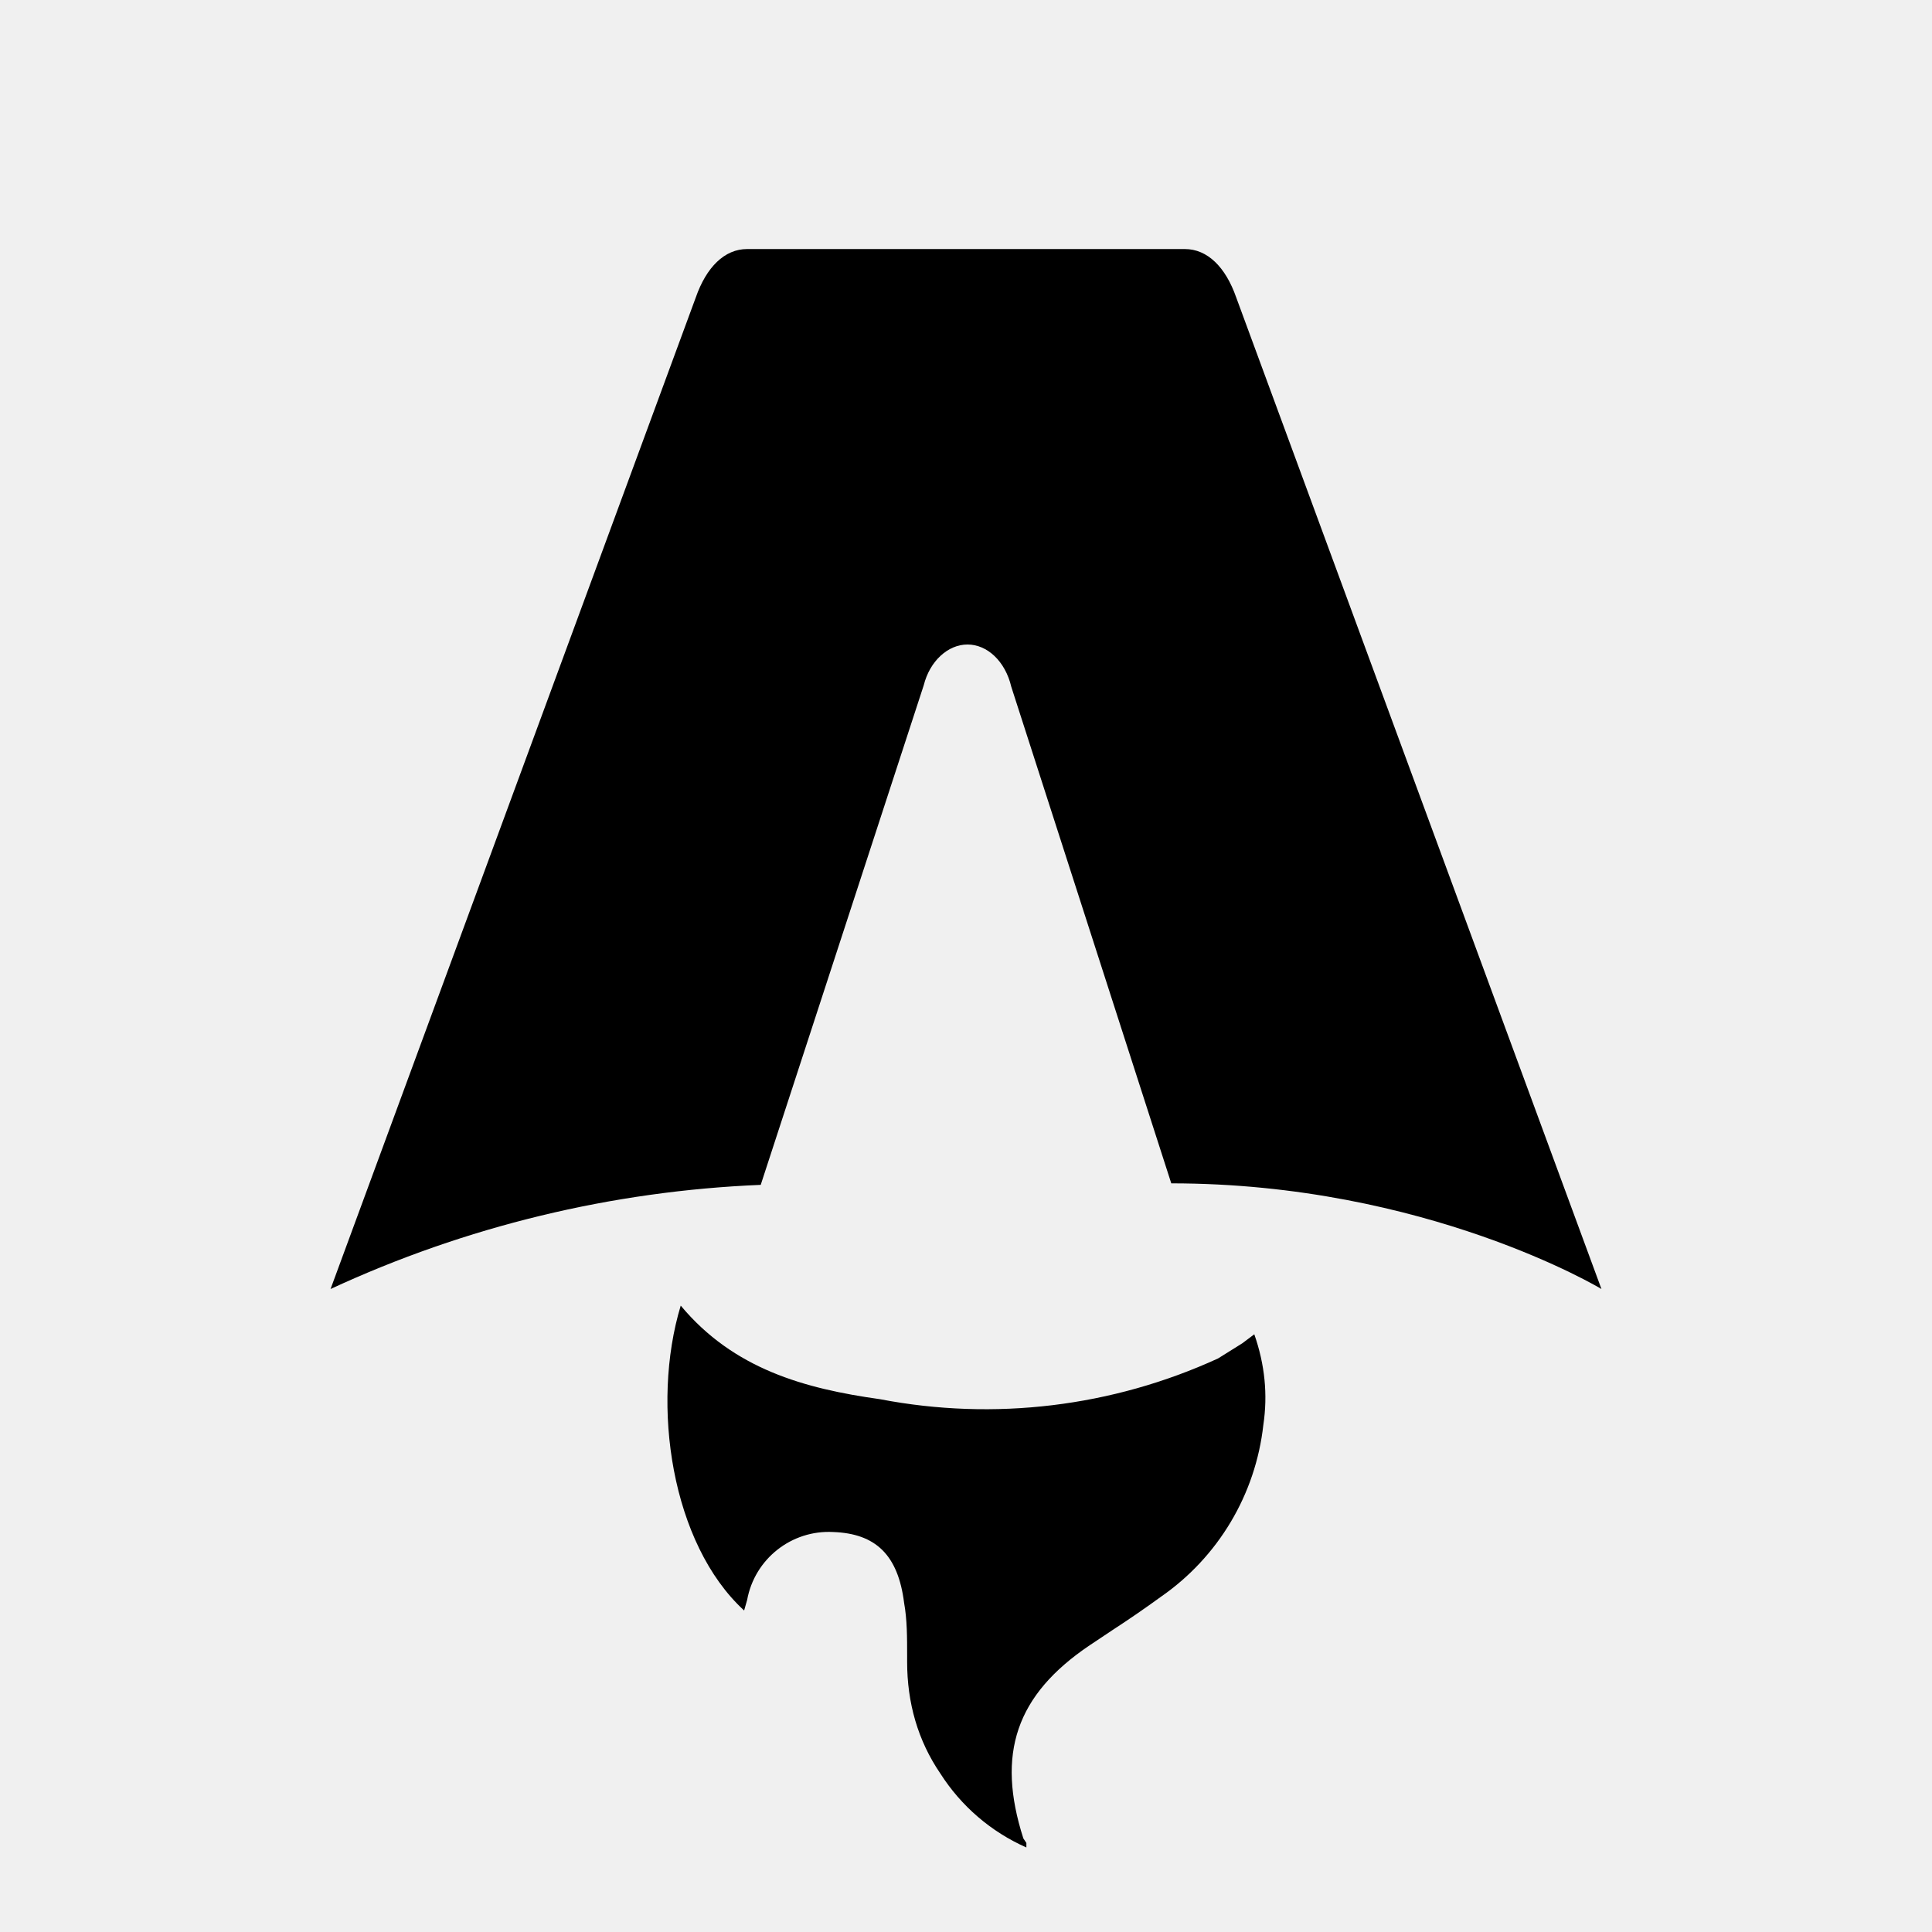
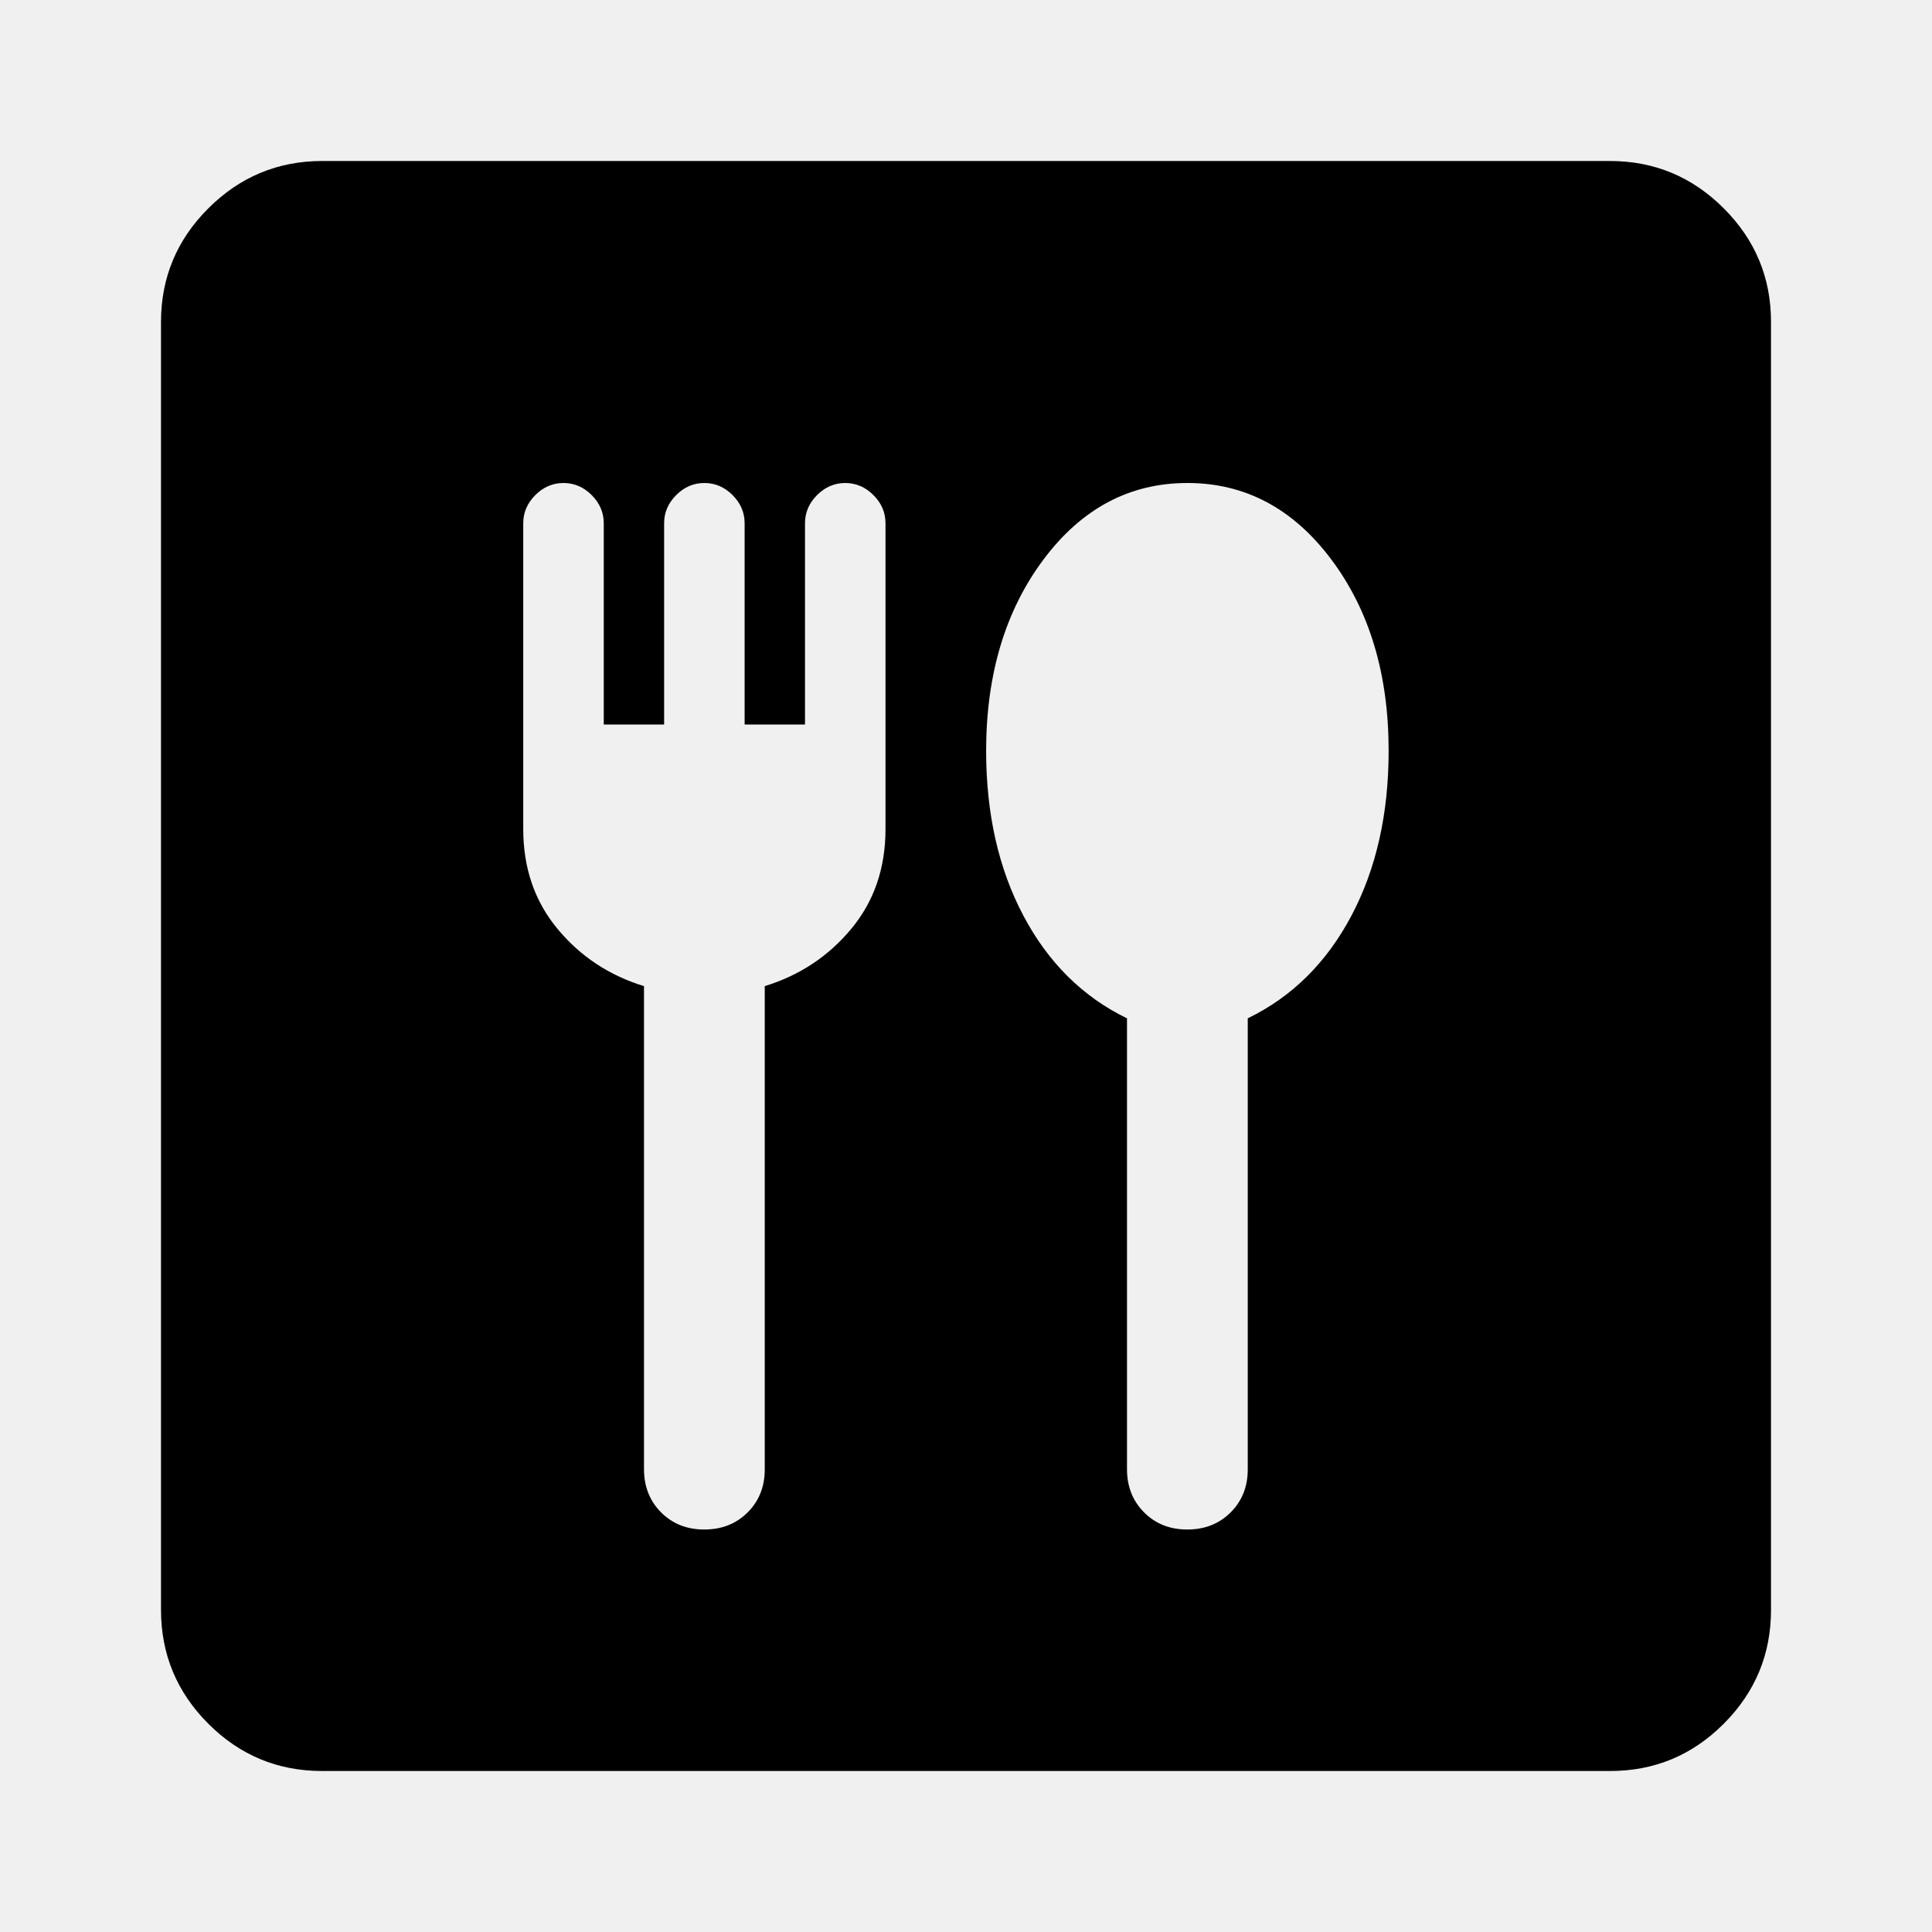
- <svg xmlns="http://www.w3.org/2000/svg" fill="none" viewBox="0 0 128 128">
-   <path d="M50.4 78.5a75.1 75.1 0 0 0-28.5 6.9l24.2-65.7c.7-2 1.9-3.2 3.4-3.2h29c1.5 0 2.7 1.2 3.4 3.2l24.2 65.7s-11.6-7-28.5-7L67 45.5c-.4-1.7-1.6-2.8-2.9-2.8-1.3 0-2.5 1.1-2.9 2.7L50.4 78.5Zm-1.1 28.2Zm-4.2-20.2c-2 6.6-.6 15.8 4.2 20.2a17.5 17.5 0 0 1 .2-.7 5.5 5.5 0 0 1 5.7-4.5c2.8.1 4.3 1.5 4.7 4.7.2 1.1.2 2.3.2 3.5v.4c0 2.7.7 5.2 2.2 7.4a13 13 0 0 0 5.7 4.9v-.3l-.2-.3c-1.8-5.6-.5-9.5 4.4-12.8l1.5-1a73 73 0 0 0 3.2-2.2 16 16 0 0 0 6.8-11.4c.3-2 .1-4-.6-6l-.8.6-1.6 1a37 37 0 0 1-22.4 2.7c-5-.7-9.7-2-13.2-6.2Z" />
-   <style>
-         path { fill: #000; }
-         @media (prefers-color-scheme: dark) {
-             path { fill: #FFF; }
-         }
-     </style>
+ <svg xmlns="http://www.w3.org/2000/svg" width="4rem" height="4rem" viewBox="0 0 24 24">
+   <path fill="black" d="M8.75 19q.325 0 .538-.213t.212-.537v-6q.65-.2 1.075-.712T11 10.3V6.5q0-.2-.15-.35T10.5 6t-.35.15t-.15.35V9h-.75V6.5q0-.2-.15-.35T8.75 6t-.35.15t-.15.35V9H7.5V6.5q0-.2-.15-.35T7 6t-.35.15t-.15.35v3.8q0 .725.425 1.238T8 12.25v6q0 .325.213.538T8.75 19m6 0q.325 0 .538-.213t.212-.537v-5.6q.825-.4 1.288-1.275t.462-2.05q0-1.425-.712-2.375T14.75 6t-1.787.95t-.713 2.375q0 1.175.463 2.05T14 12.65v5.6q0 .325.213.538t.537.212M4 22q-.825 0-1.412-.587T2 20V4q0-.825.588-1.412T4 2h16q.825 0 1.413.588T22 4v16q0 .825-.587 1.413T20 22z" />
</svg>
